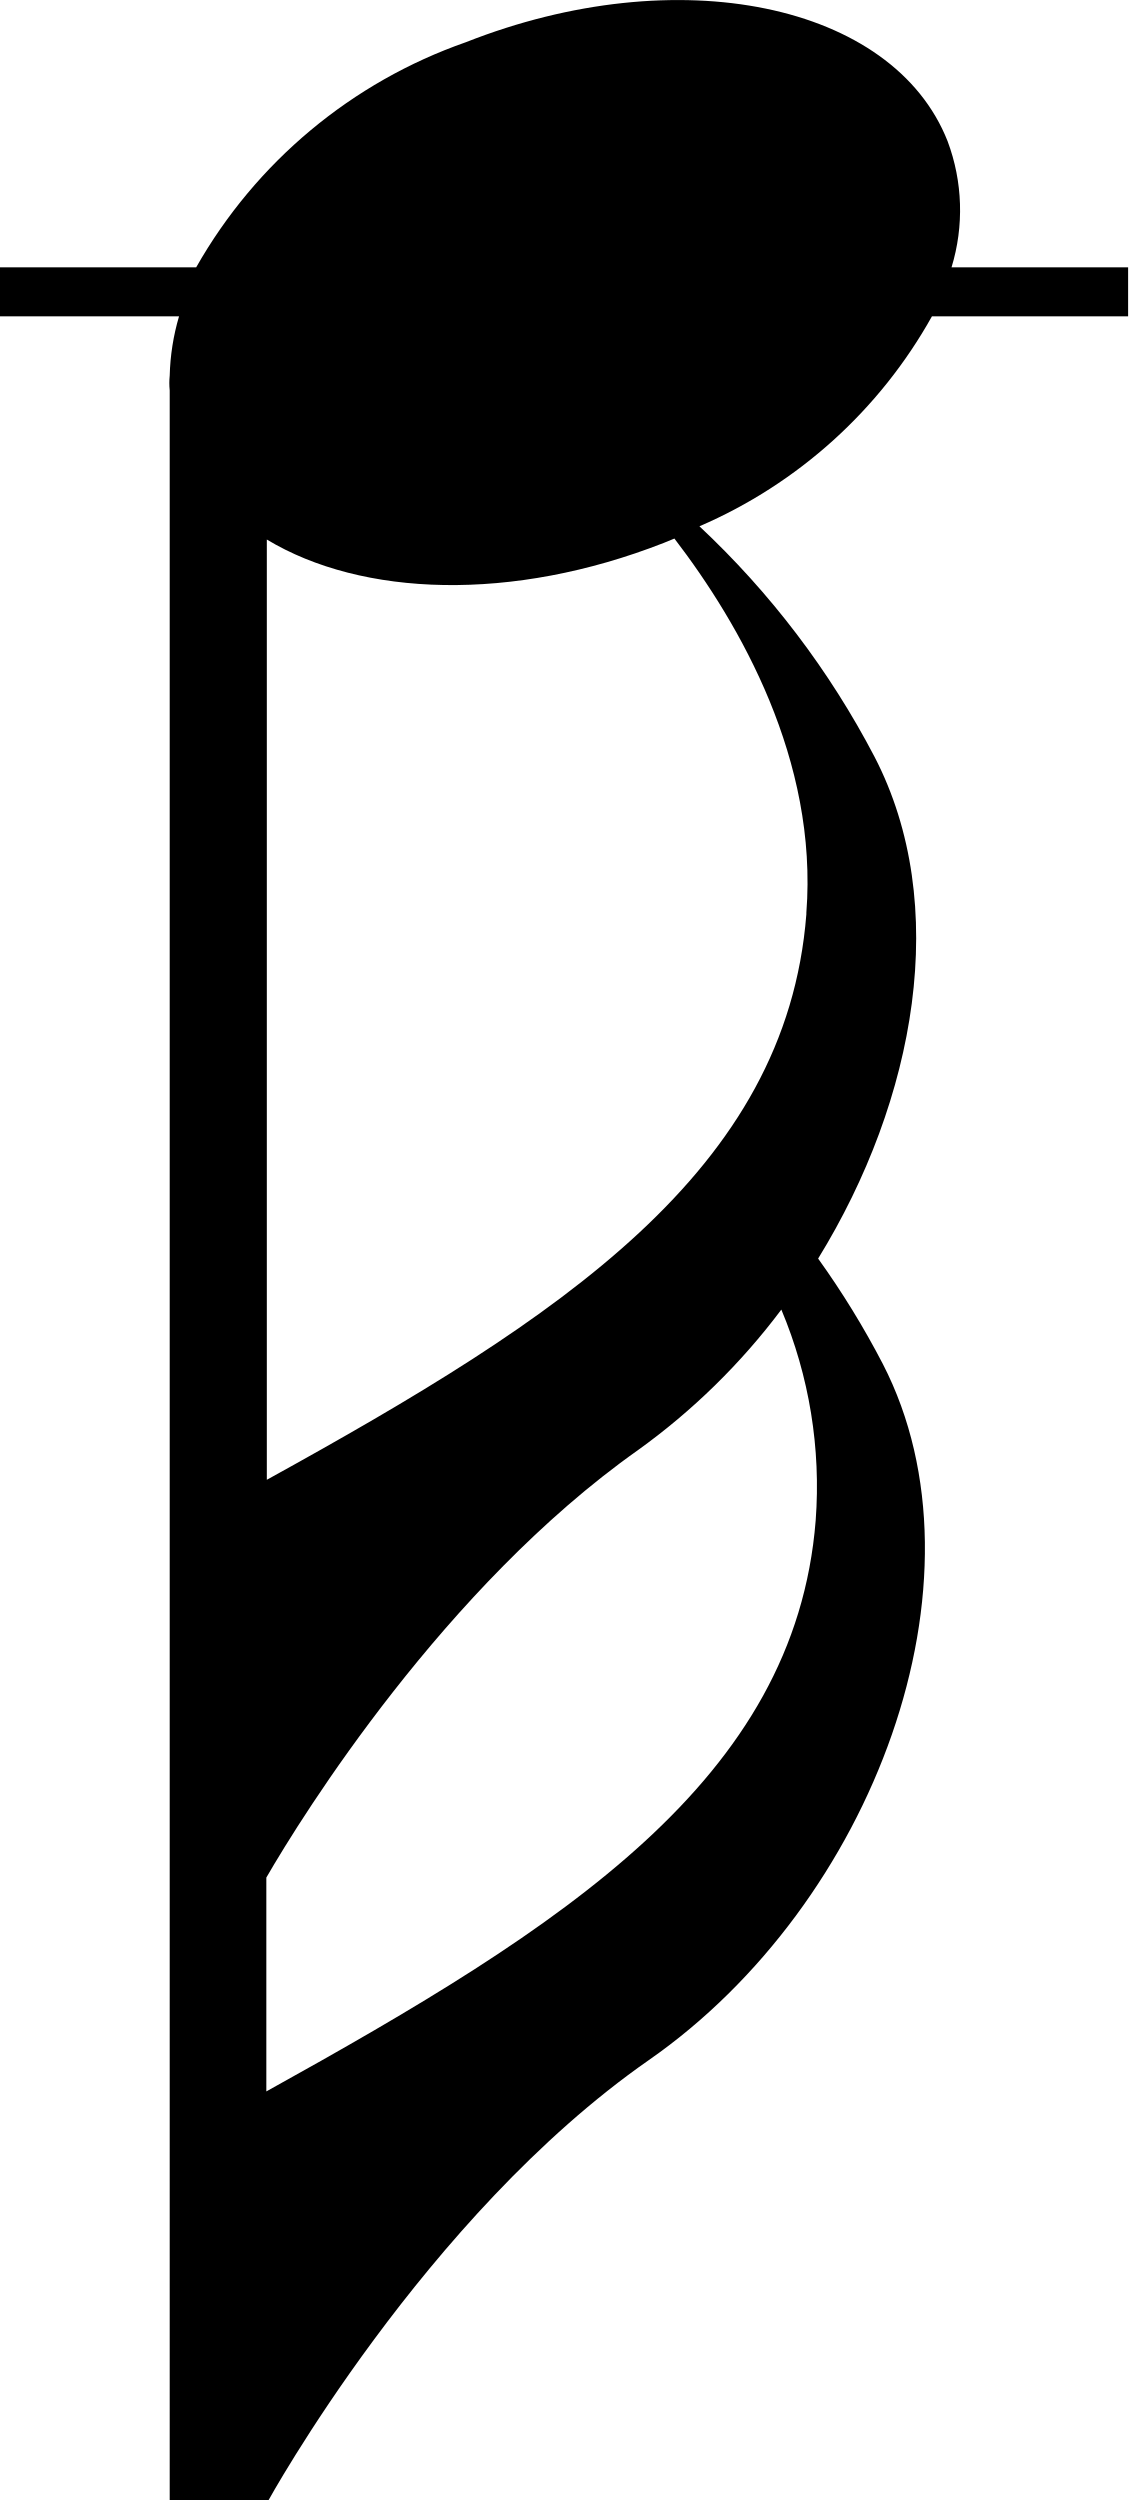
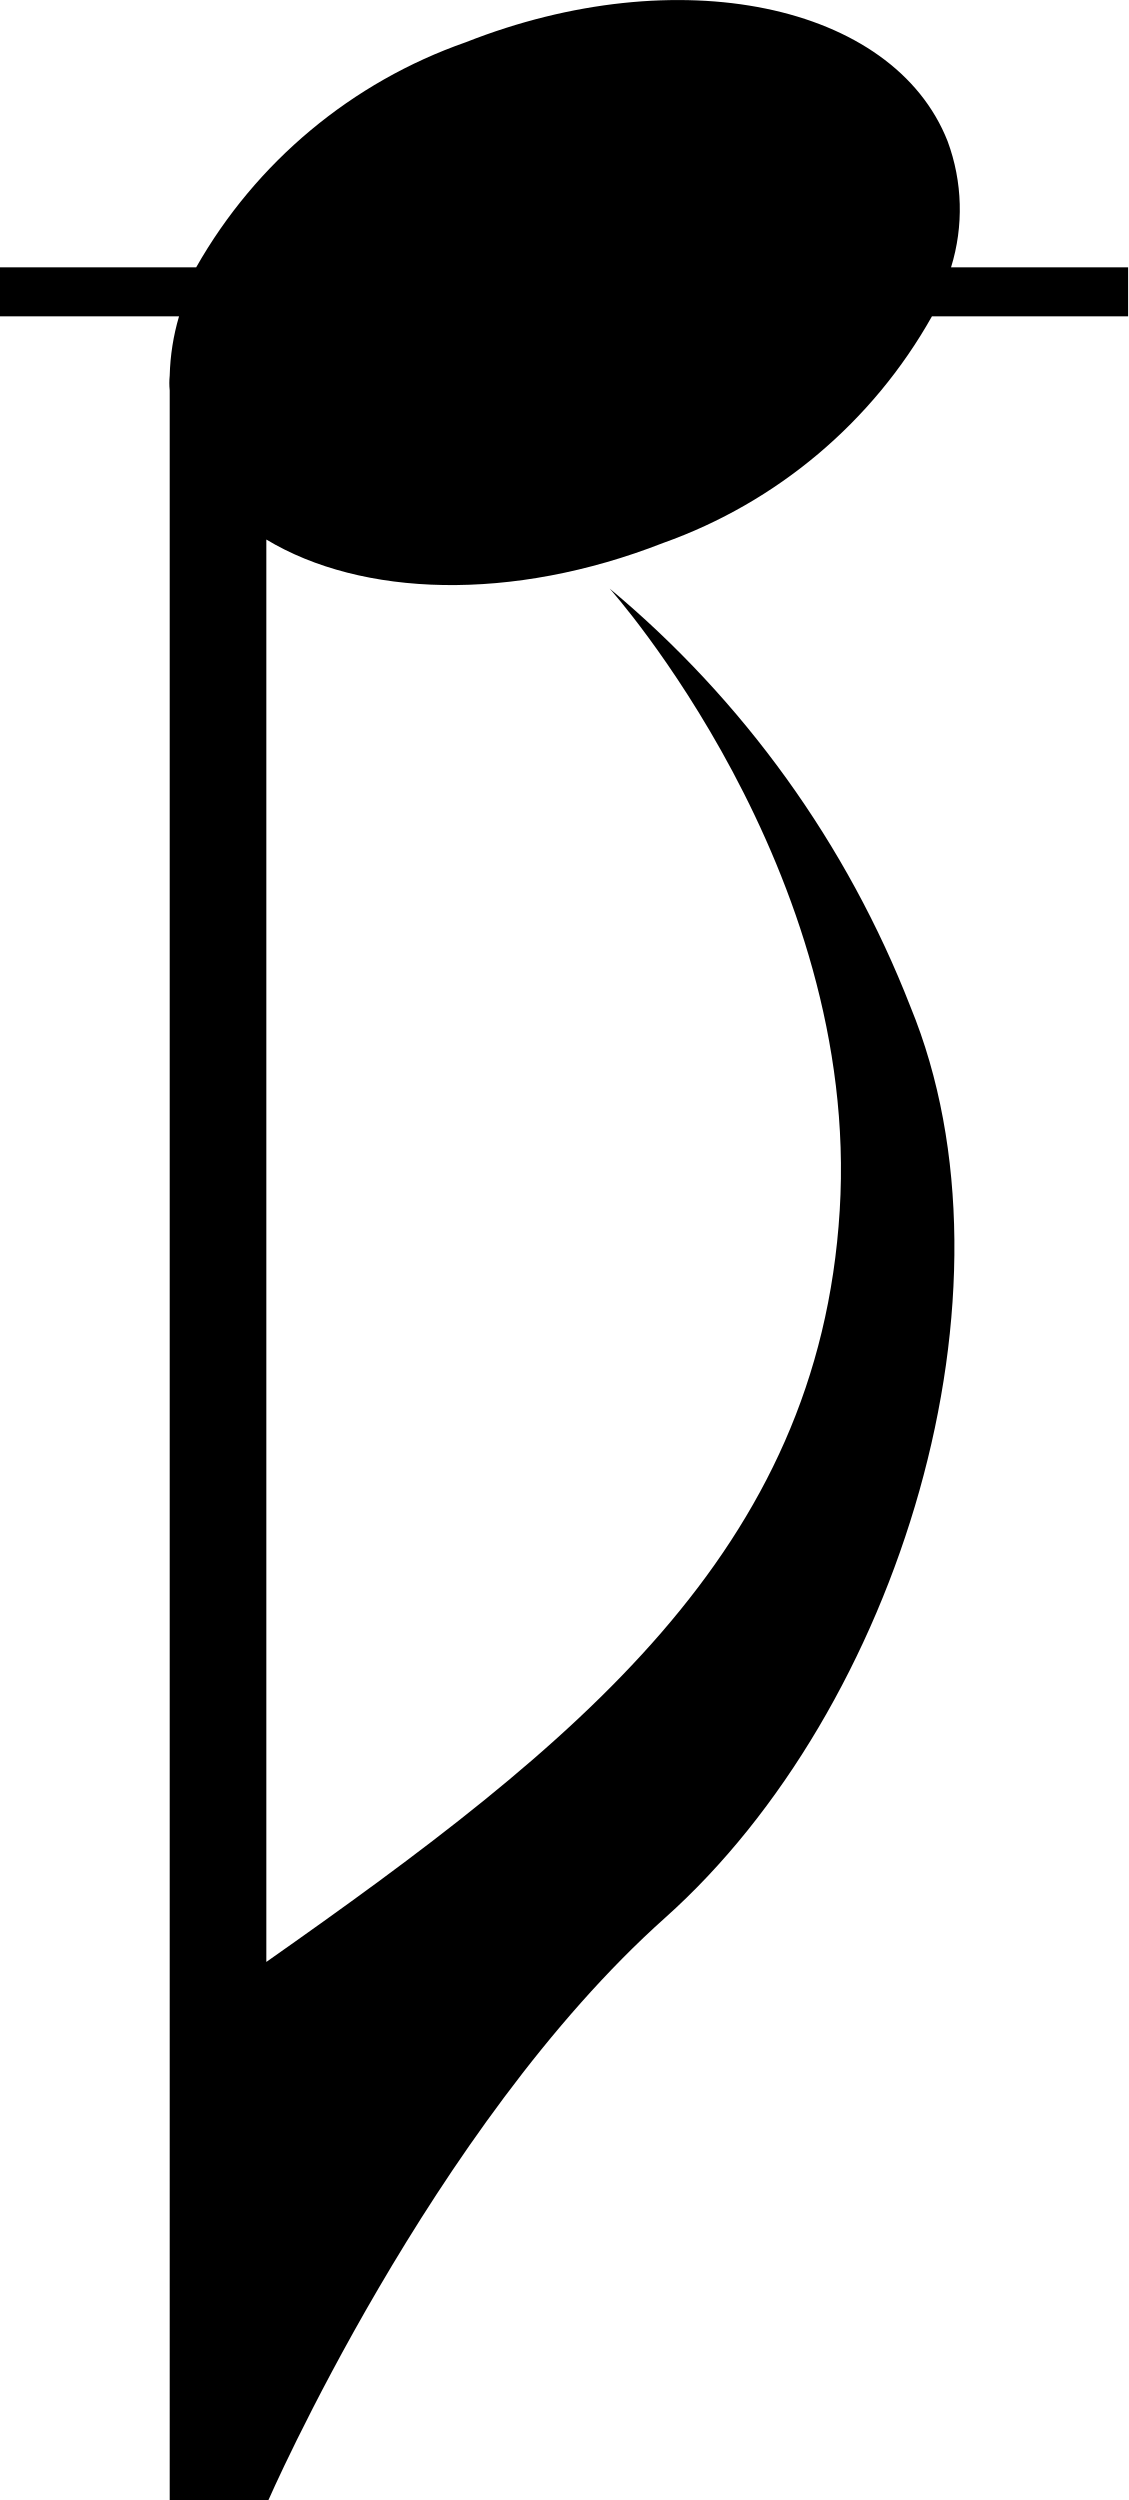
<svg xmlns="http://www.w3.org/2000/svg" viewBox="0 0 23 50.97">
  <g id="레이어_2" data-name="레이어 2">
    <g id="레이어_1-2" data-name="레이어 1">
-       <path d="M19.32,2.88C18.21.06,13.81-.84,9.5.86A10.19,10.19,0,0,0,4,5.45H0v1H3.65a4.69,4.69,0,0,0-.19,1.21,1.45,1.45,0,0,0,0,.3V51h2s3.19-5.81,7.77-9S20.27,32.22,18,27.81a17.53,17.53,0,0,0-1.32-2.15l0,0c2-3.25,2.71-7.22,1.15-10.23a17.59,17.59,0,0,0-3.57-4.7A9.93,9.93,0,0,0,19,6.45h4v-1H19.4A4,4,0,0,0,19.32,2.88ZM16.63,31c-.42,5.29-5.14,8.28-11.2,11.64V38.28C6.17,37,9.07,32.35,13,29.57a13.51,13.51,0,0,0,2.93-2.87l0,0A9.31,9.31,0,0,1,16.63,31Zm-.19-12.36c-.41,5.24-5,8.22-11,11.53V11c1.94,1.17,5,1.28,8.09.07l.22-.09C15.09,12.73,16.68,15.5,16.44,18.61Z" />
+       <path d="M19.32,2.88C18.21.06,13.81-.84,9.5.86A10.19,10.19,0,0,0,4,5.45H0v1H3.65a4.69,4.69,0,0,0-.19,1.21,1.45,1.45,0,0,0,0,.3V51h2s3.33-7.64,8.1-11.9,7.39-12.77,5-18.58A21.05,21.05,0,0,0,12.43,12s5.12,5.72,4.69,12.68S11.76,35.55,5.43,40V11c1.94,1.17,5,1.28,8.09.07A10.21,10.21,0,0,0,19,6.45h4v-1H19.39A4,4,0,0,0,19.32,2.88Z" />
    </g>
  </g>
</svg>
